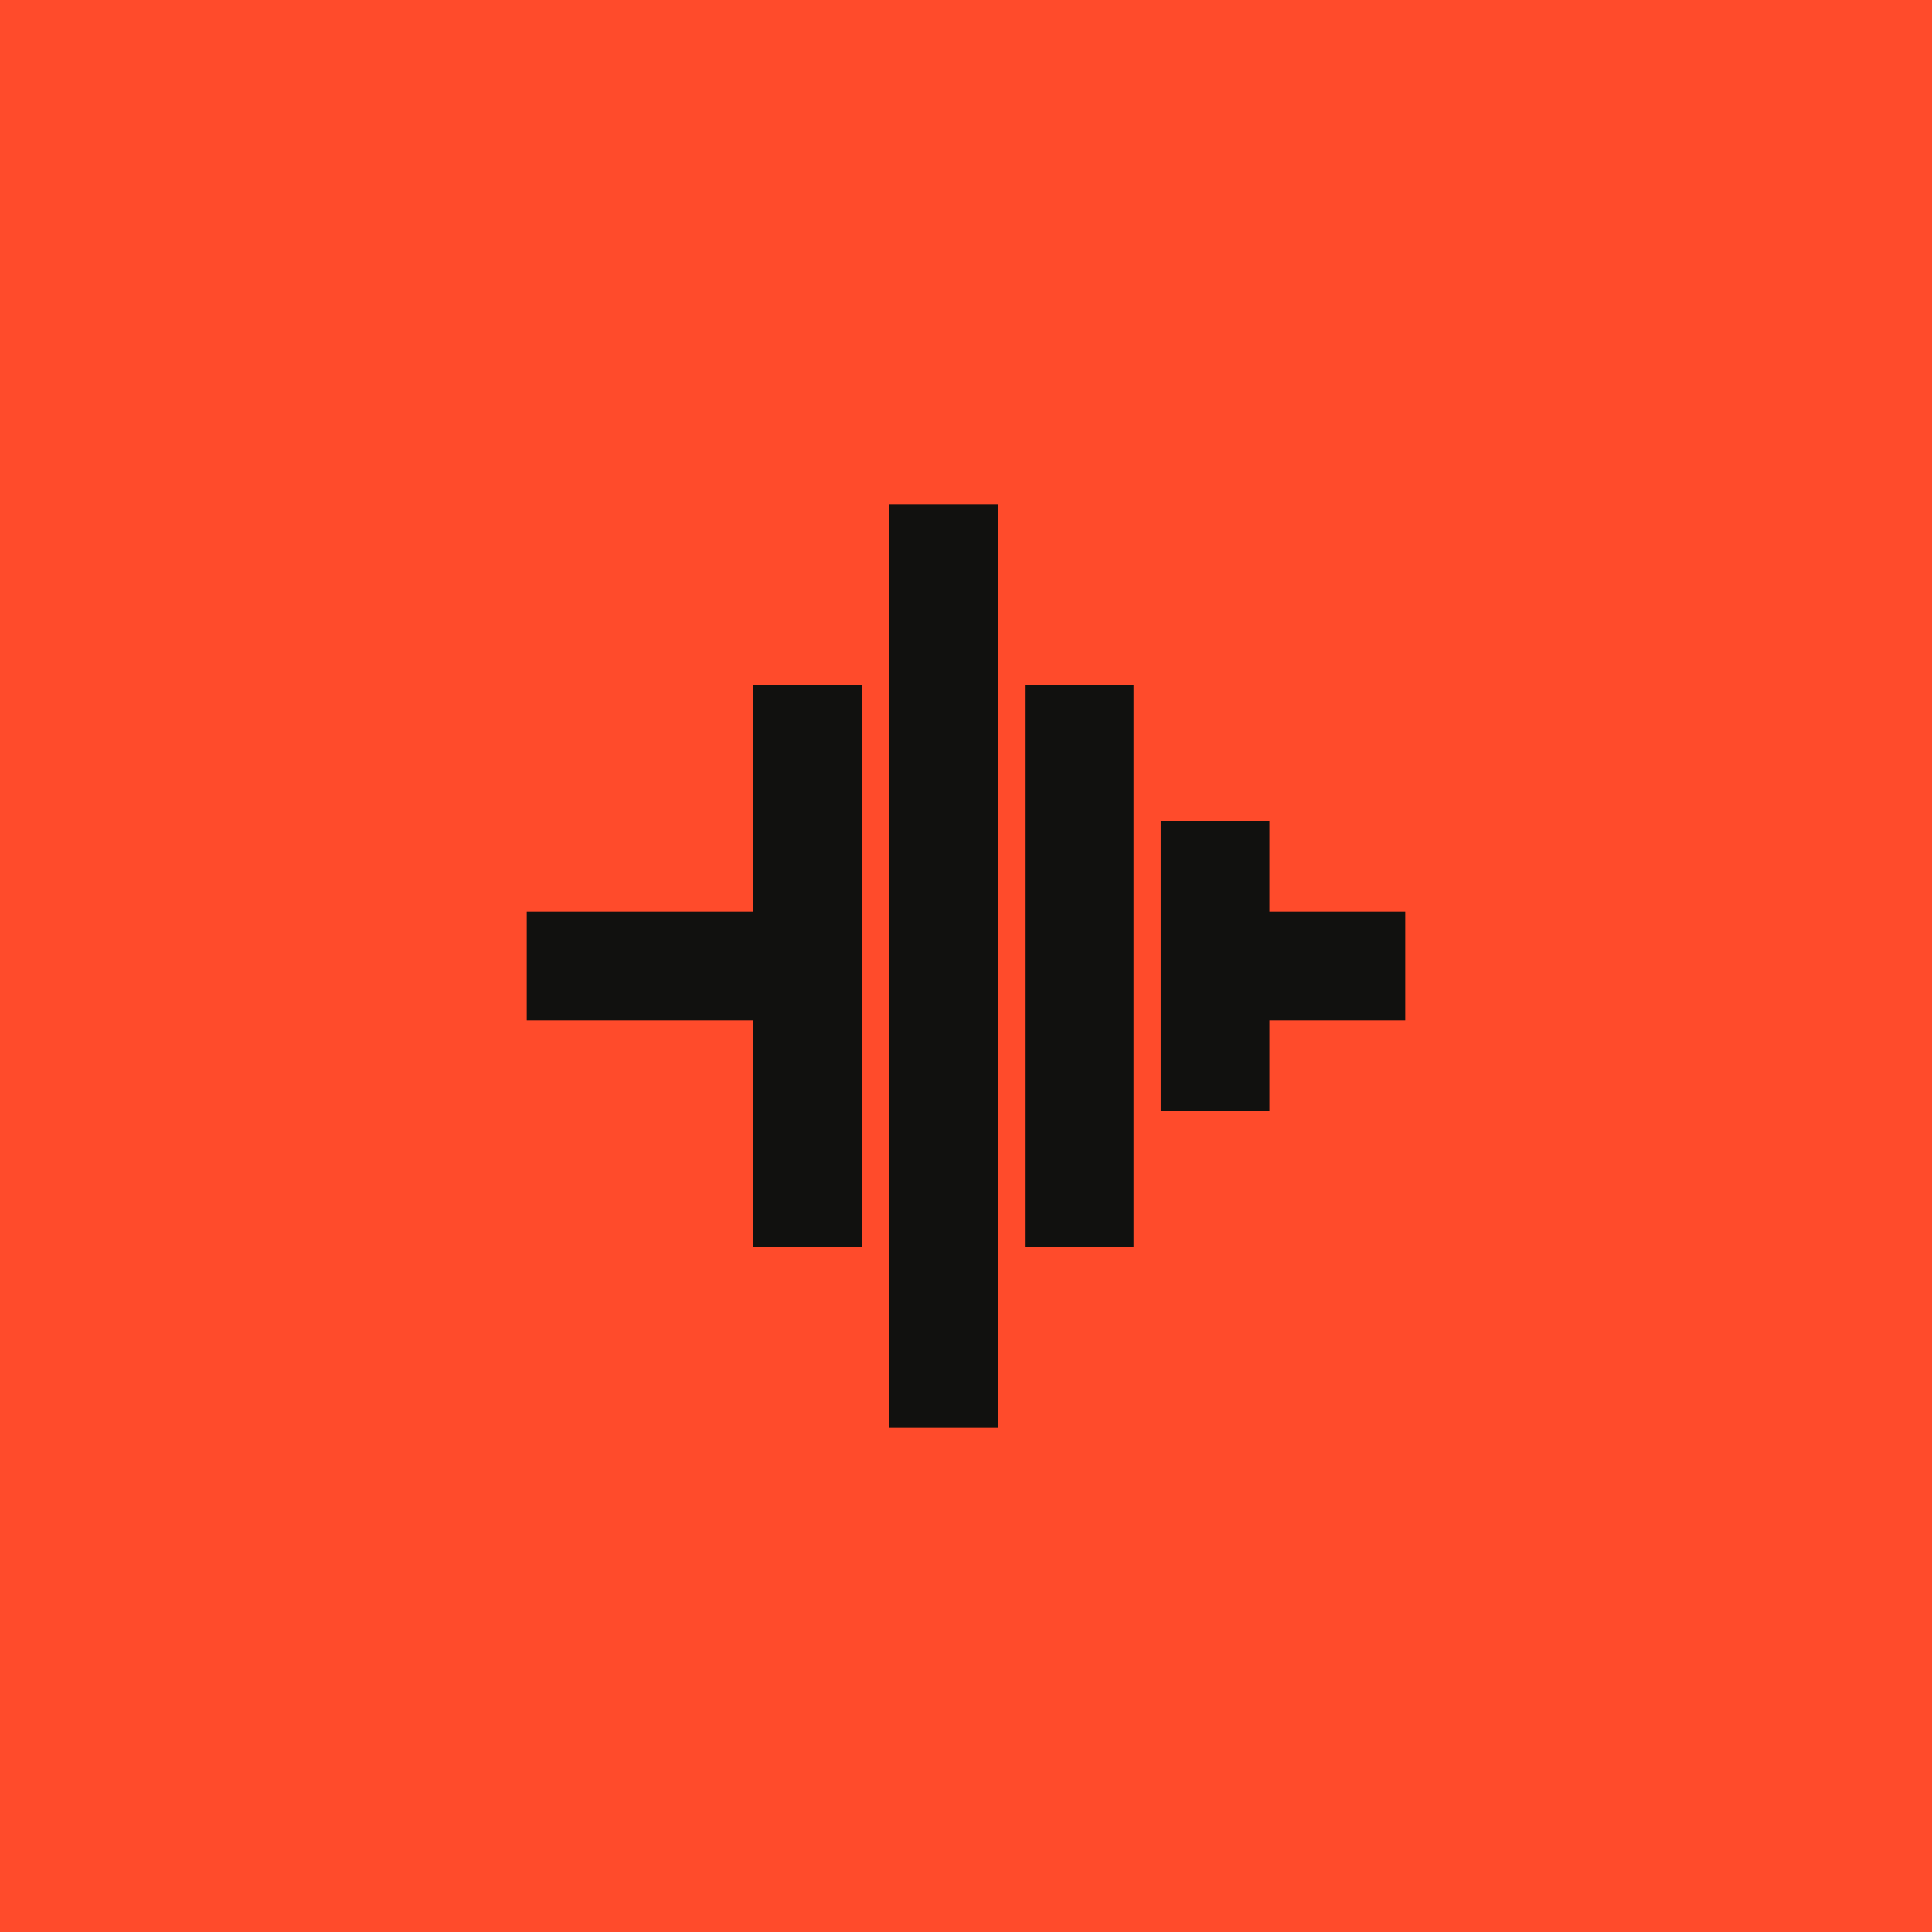
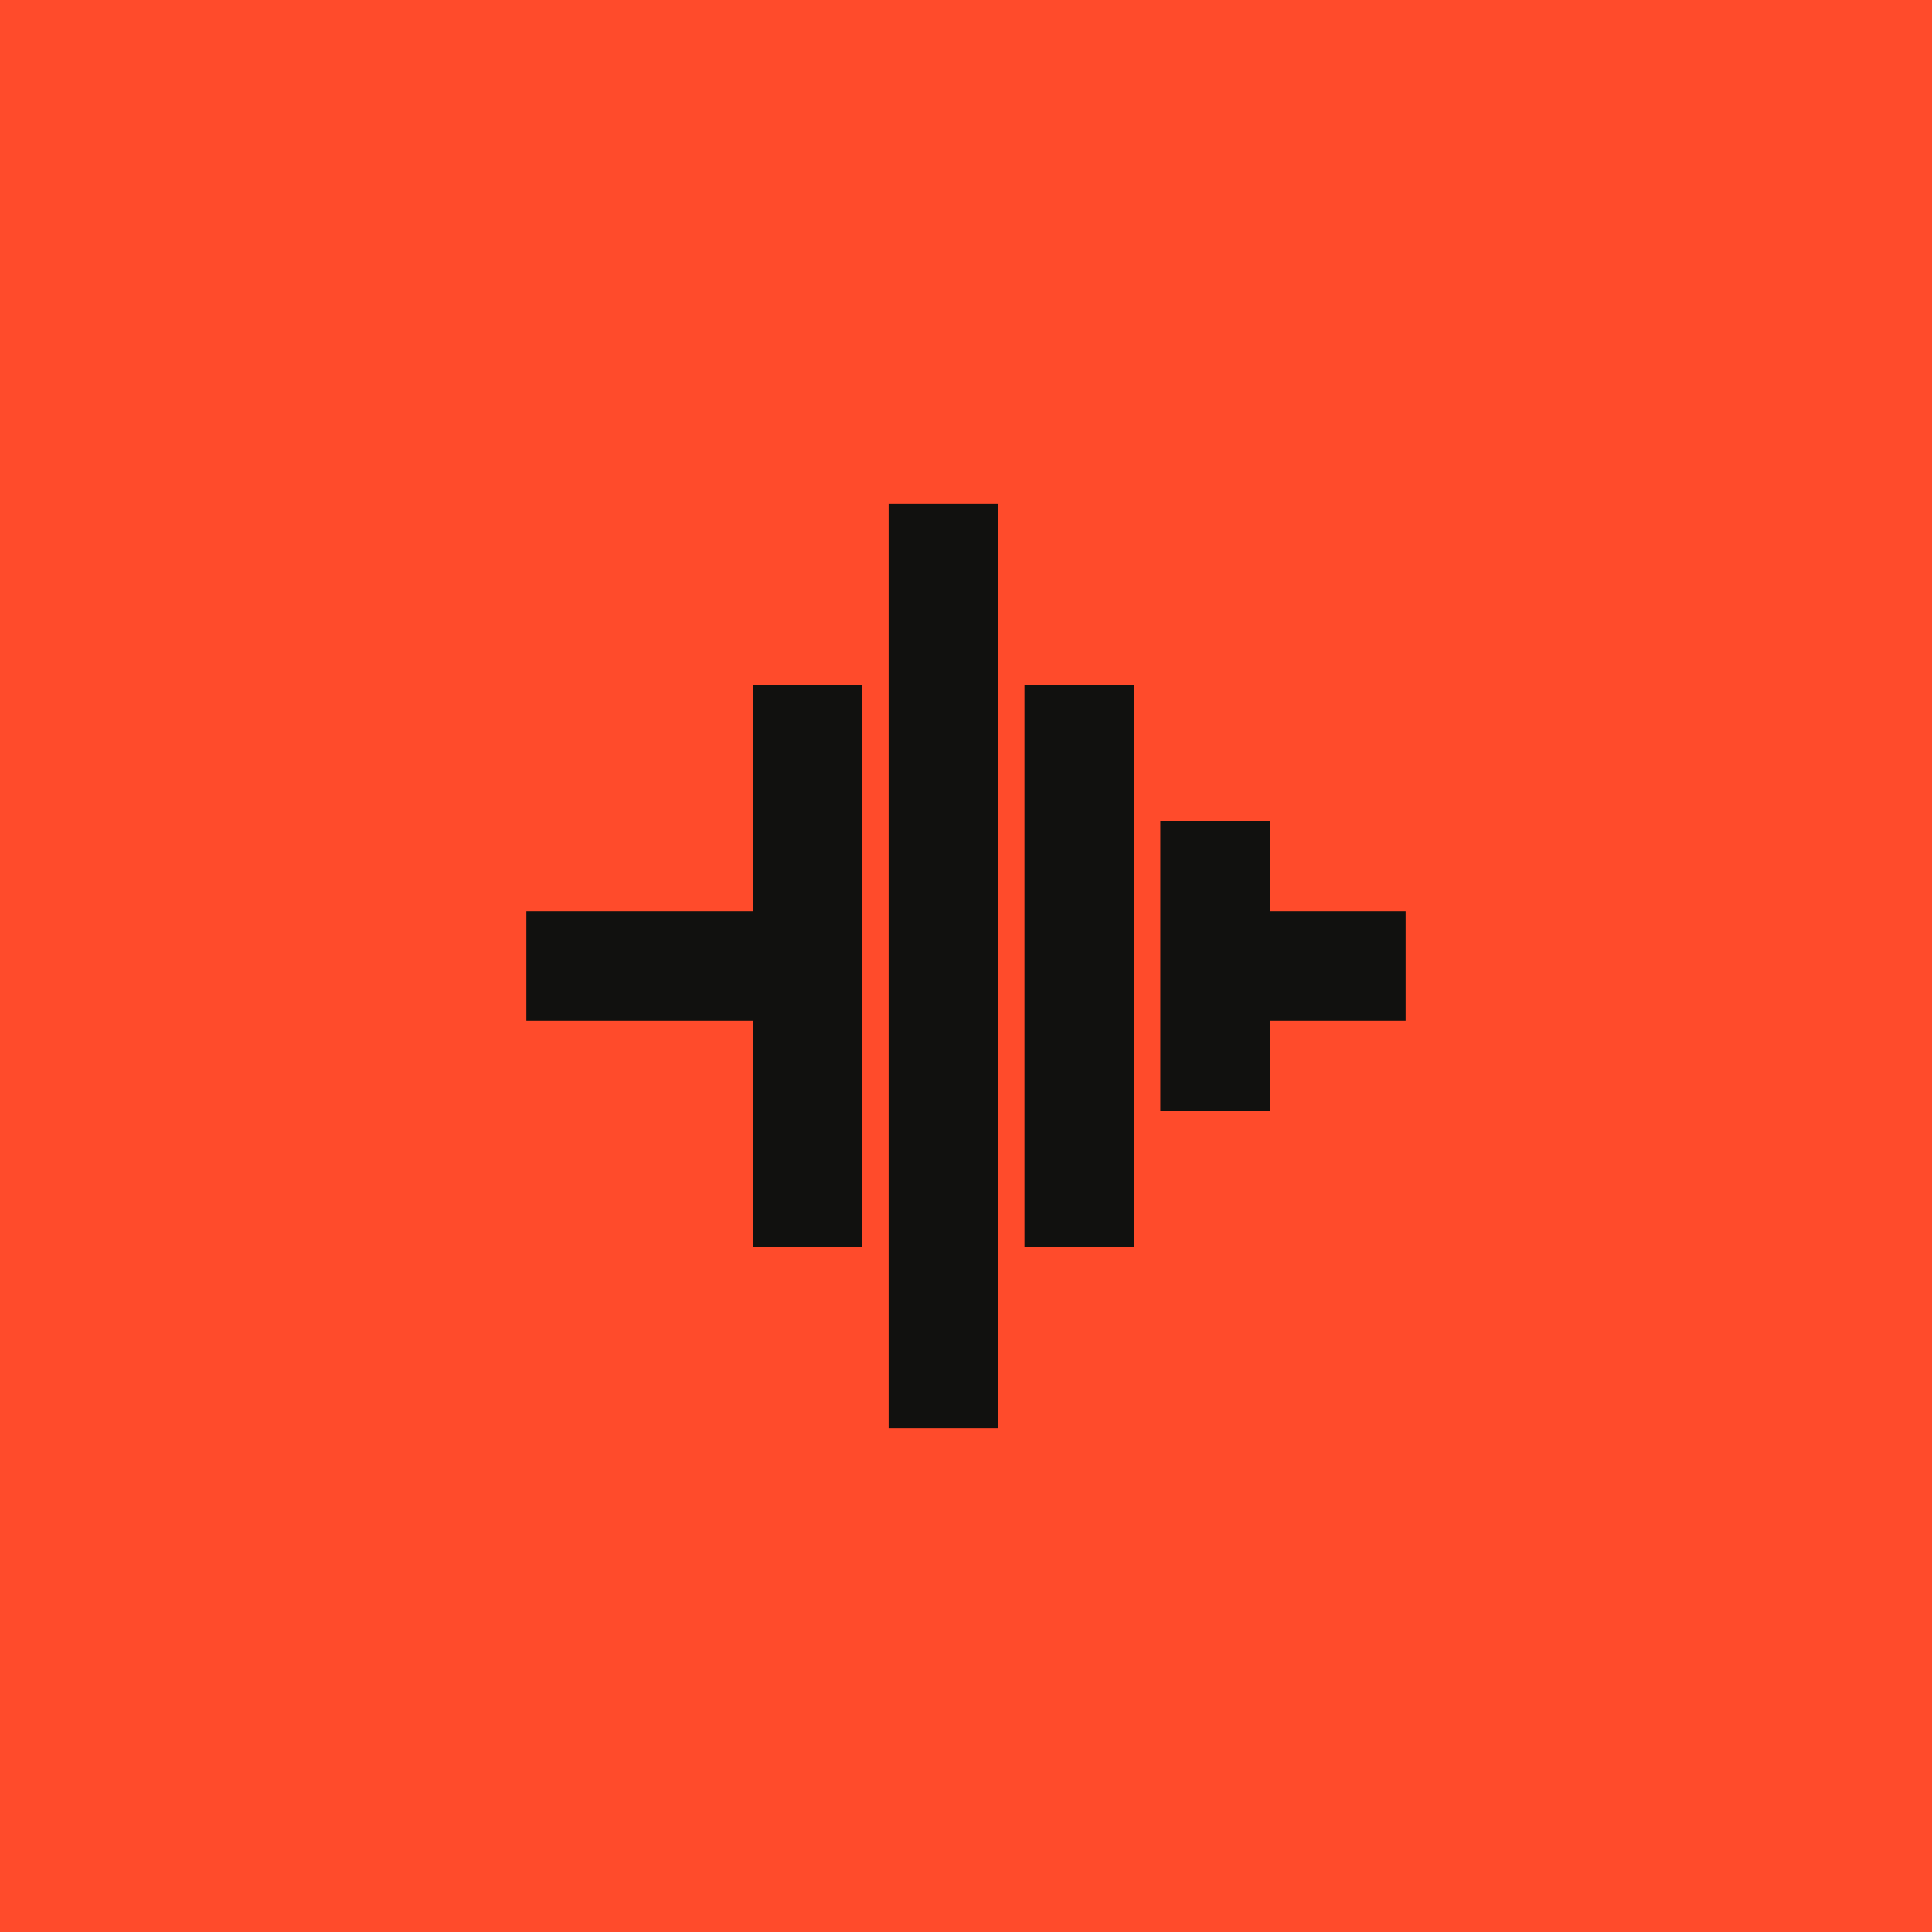
<svg xmlns="http://www.w3.org/2000/svg" width="1024" height="1024" viewBox="0 0 1024 1024">
  <rect width="1024" height="1024" fill="#ff4b2b" />
-   <path transform="translate(212 224) scale(24)" d="M4 12h3m2-5v10m3-14v18m3-14v10m3-7v4m2-2h1" fill="none" stroke="#11110f" stroke-width="2.4" stroke-linecap="square" />
+   <g fill="#11110f">
+     <rect x="279" y="483" width="130" height="58" />
+     <rect x="399" y="363" width="58" height="298" />
+     <rect x="471" y="267" width="58" height="490" />
+     <rect x="543" y="363" width="58" height="298" />
+     <rect x="615" y="435" width="58" height="154" />
+     <rect x="663" y="483" width="82" height="58" />
+   </g>
</svg>
